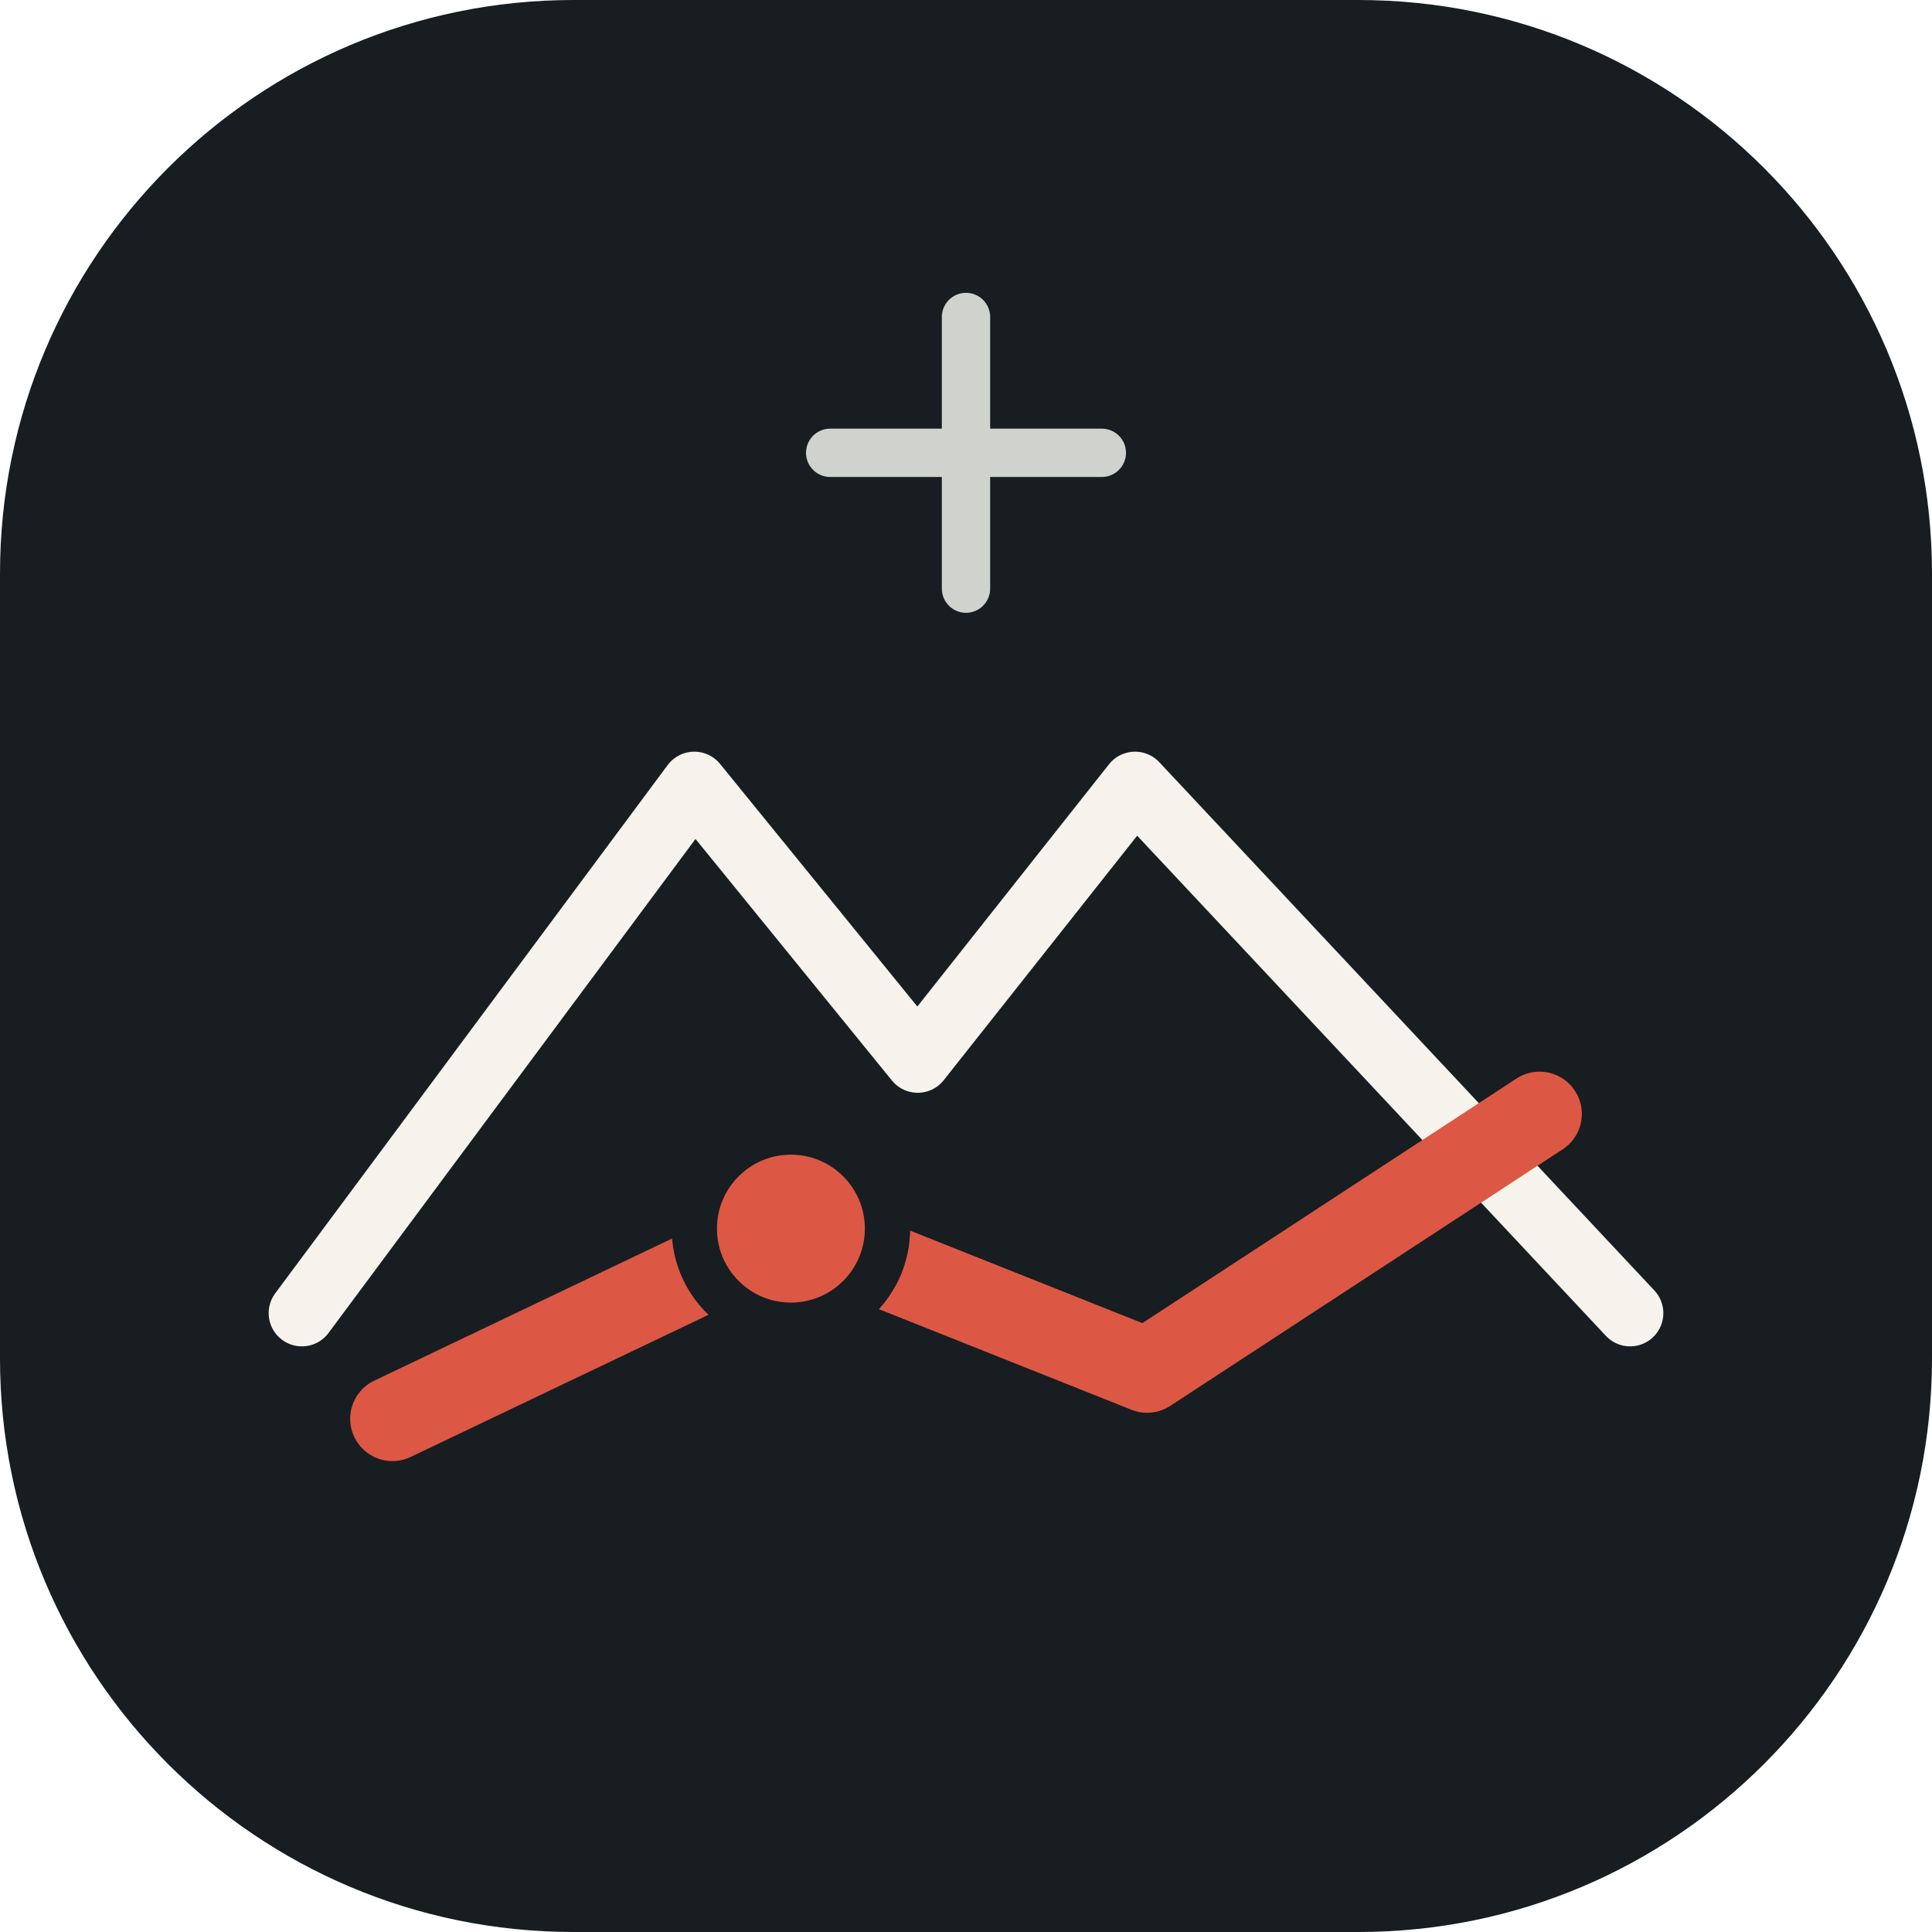
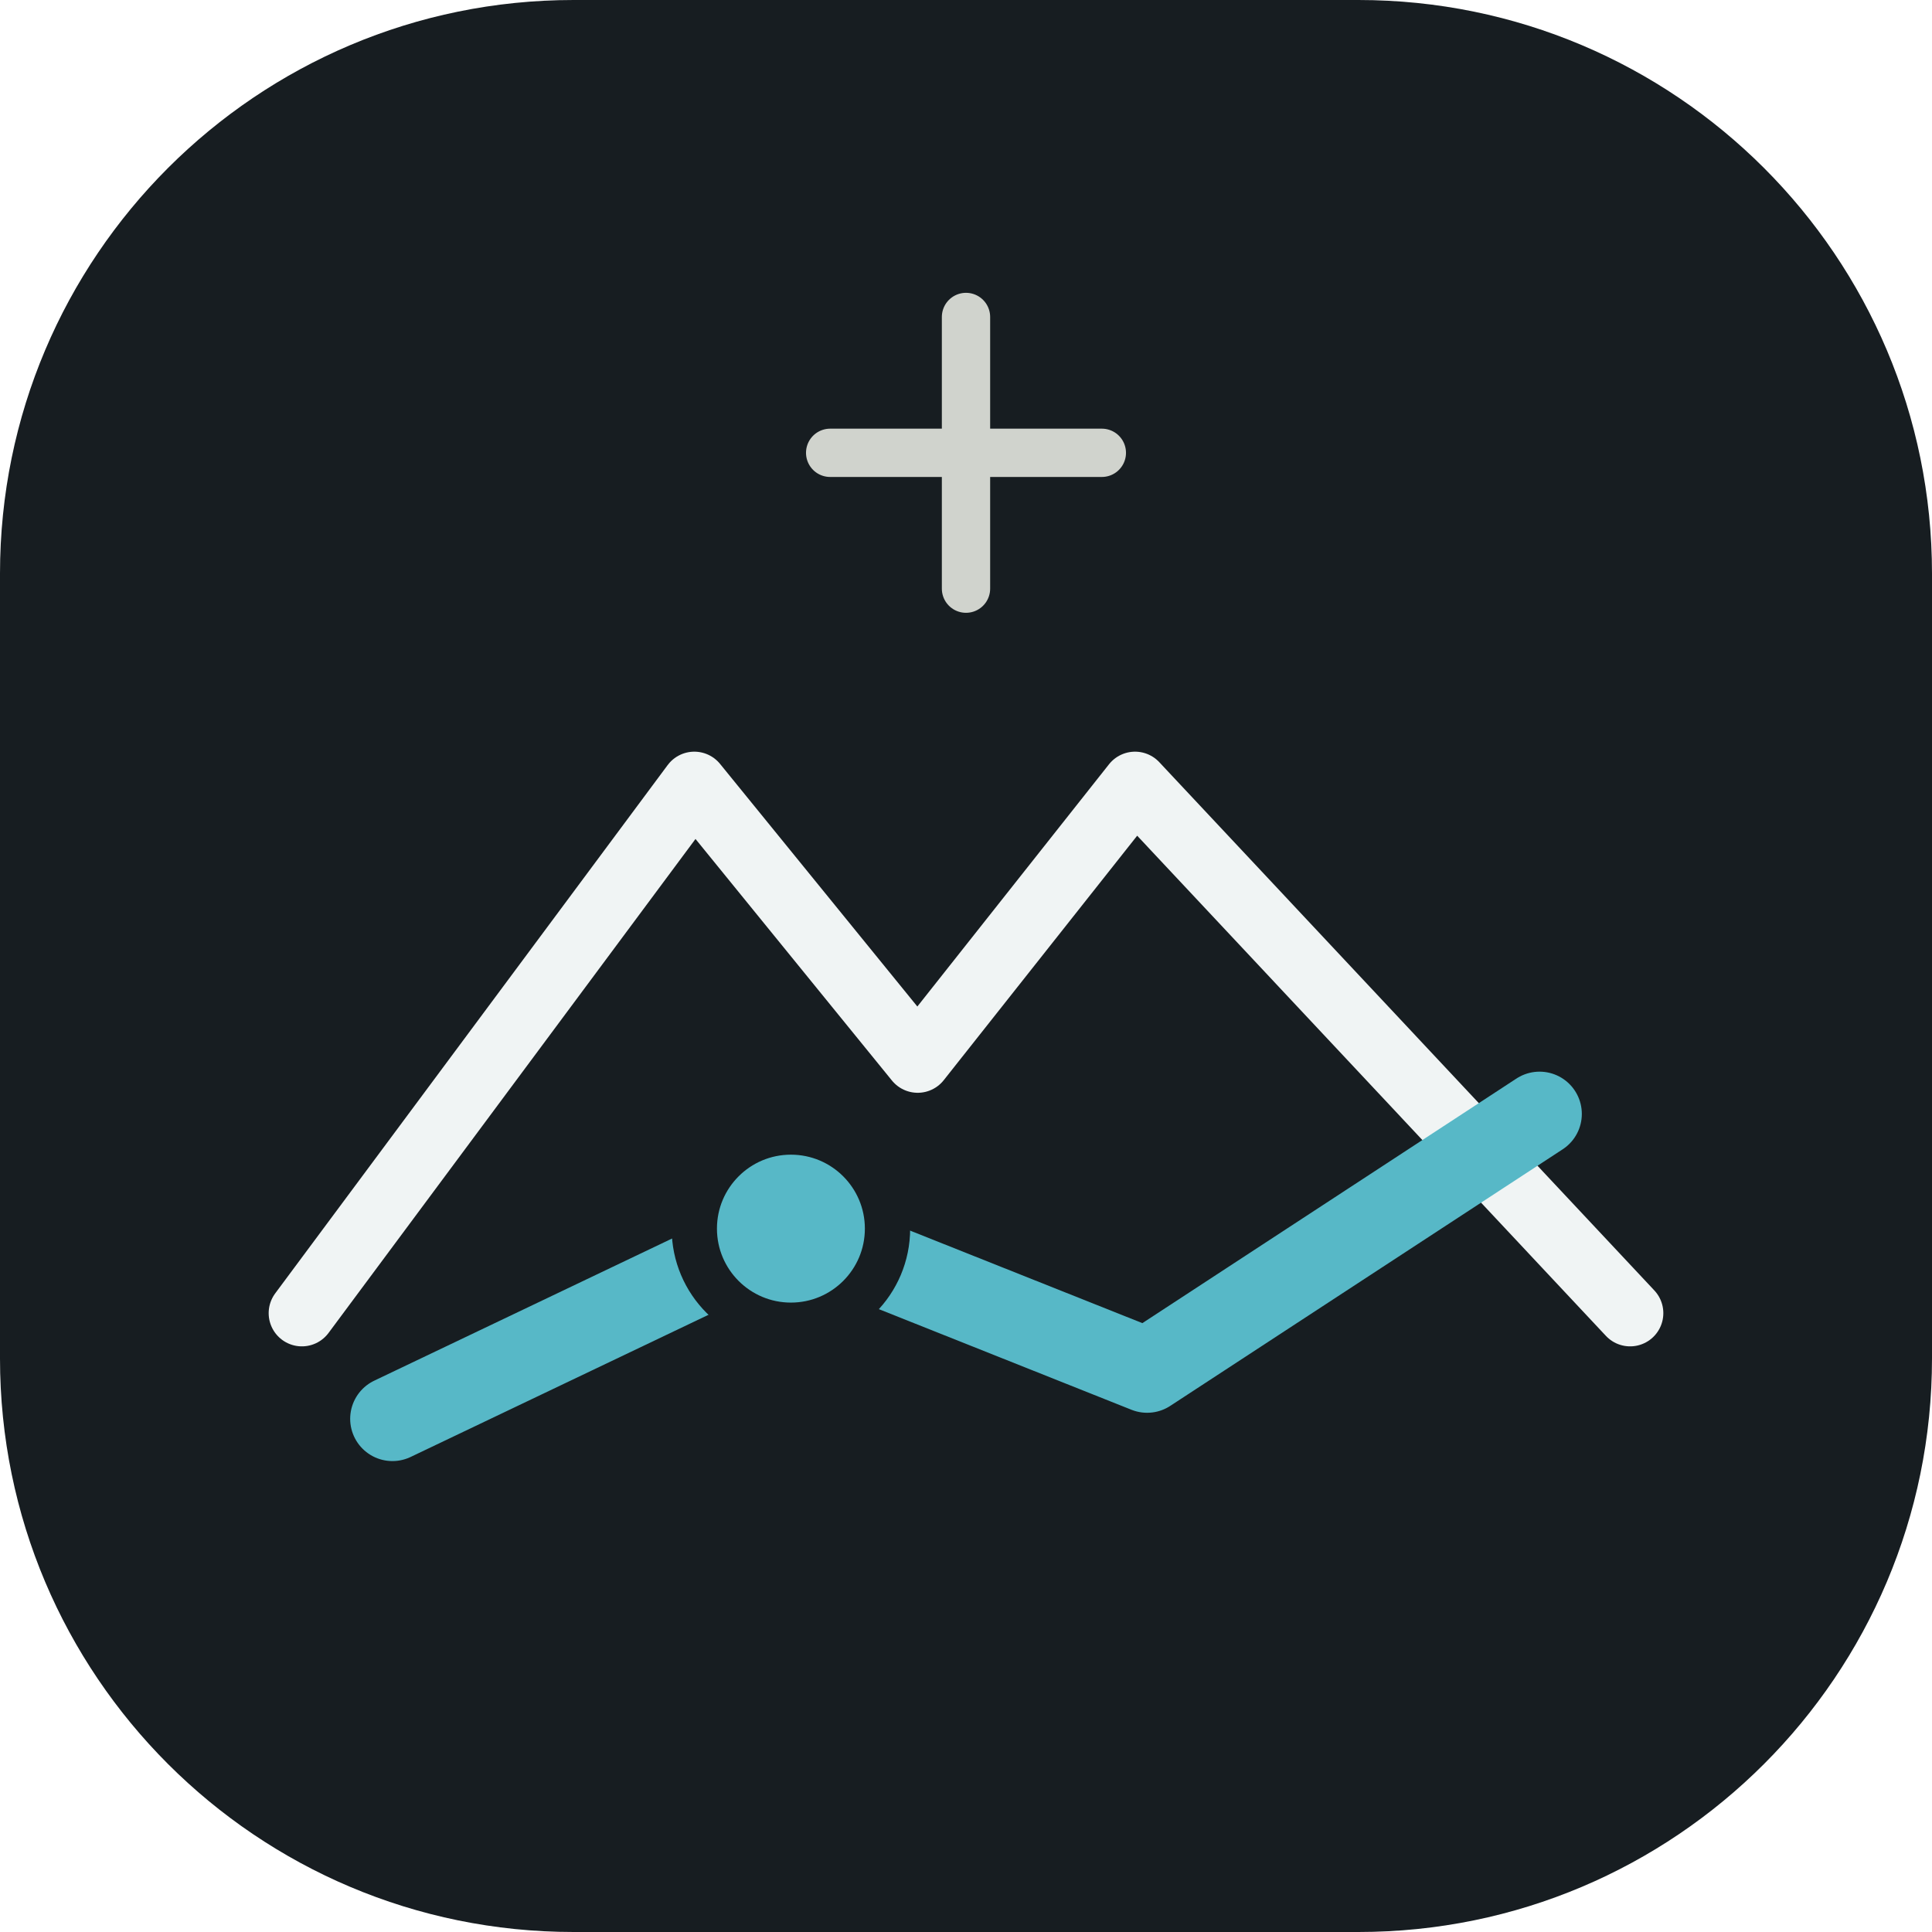
<svg xmlns="http://www.w3.org/2000/svg" viewBox="0 0 64 64" fill="none">
  <rect width="64" height="64" rx="19" fill="#171D21" />
-   <path d="M10 43.5 23 26l7.4 9.1 7.2-9.1L54 43.5" stroke="#F5F3EC" stroke-width="2.2" stroke-linecap="round" stroke-linejoin="round" />
-   <path d="m13 47 13.2-6.3L38 45.4l13-8.5" stroke="#DC5845" stroke-width="2.8" stroke-linecap="round" stroke-linejoin="round" />
-   <circle cx="26.2" cy="40.7" r="3.2" fill="#DC5845" stroke="#171D21" stroke-width="1.5" />
+   <path d="M10 43.5 23 26l7.4 9.1 7.2-9.1L54 43.5" stroke="#F0F4F4" stroke-width="2.2" stroke-linecap="round" stroke-linejoin="round" />
+   <path d="m13 47 13.2-6.3L38 45.4l13-8.5" stroke="#57B8C7" stroke-width="2.8" stroke-linecap="round" stroke-linejoin="round" />
+   <circle cx="26.2" cy="40.7" r="3.2" fill="#57B8C7" stroke="#171D21" stroke-width="1.5" />
  <path d="M32 10.5v9M27.5 15h9" stroke="#D0D3CD" stroke-width="1.6" stroke-linecap="round" />
</svg>
